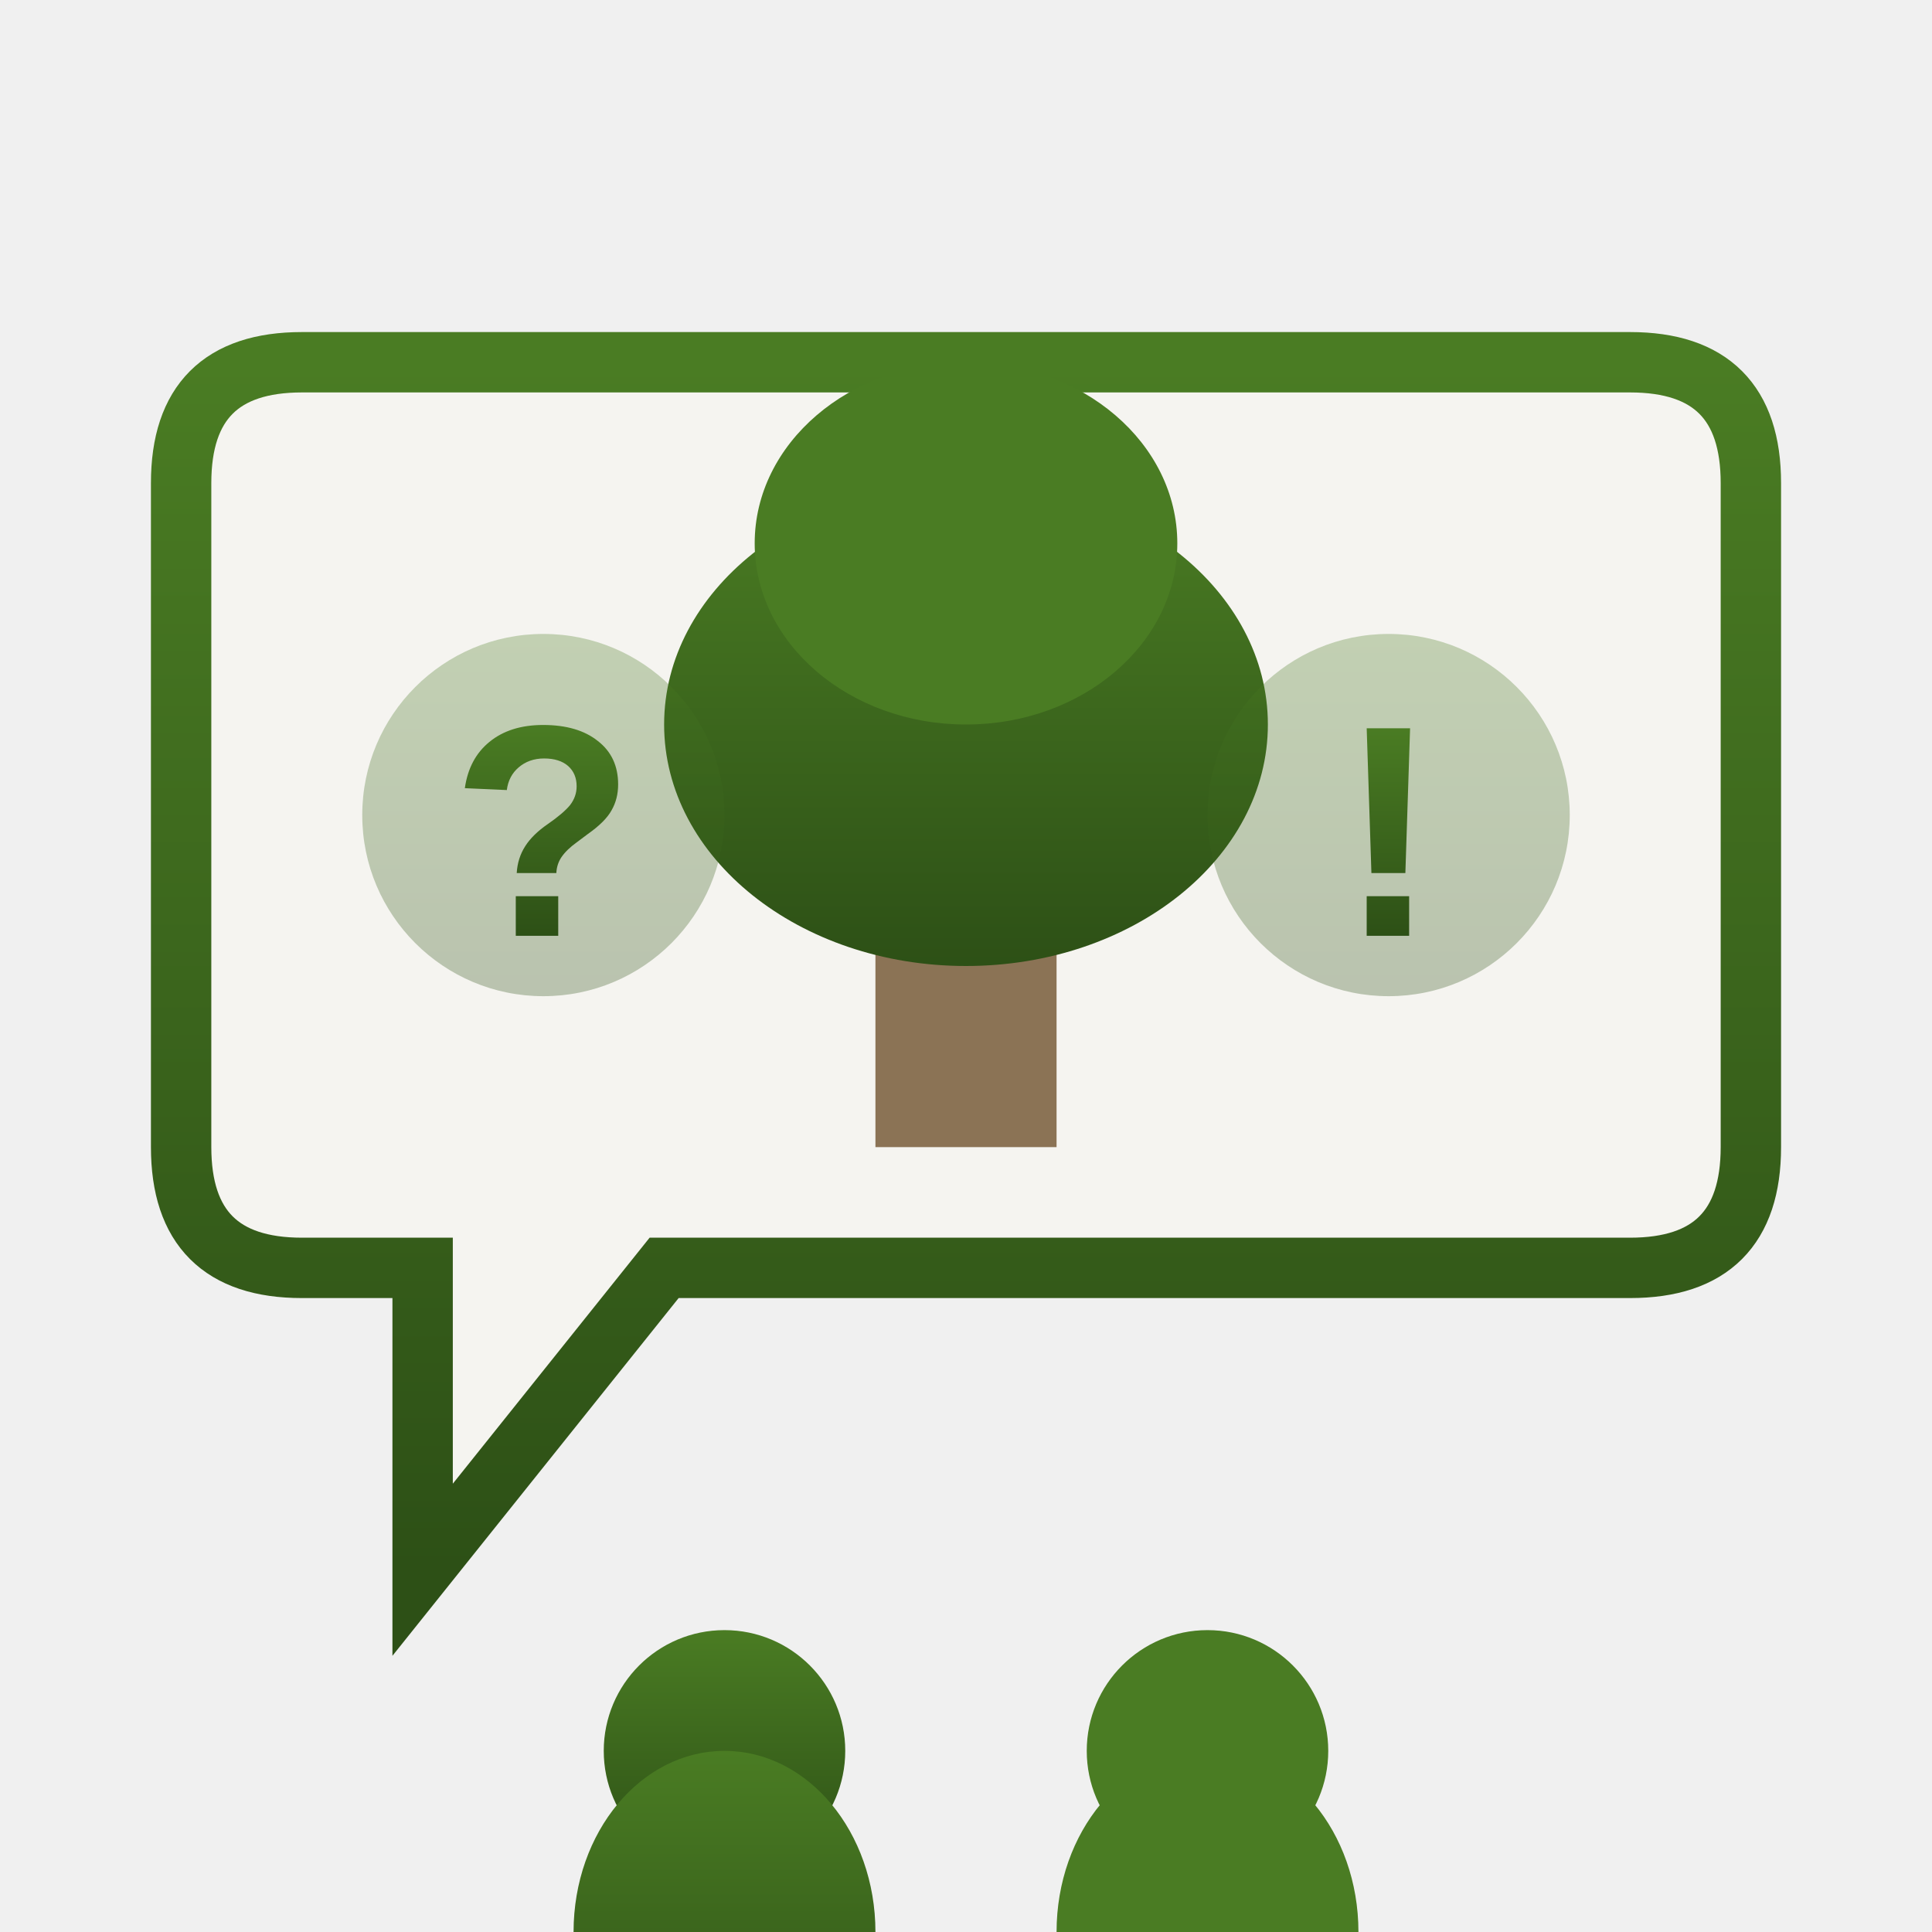
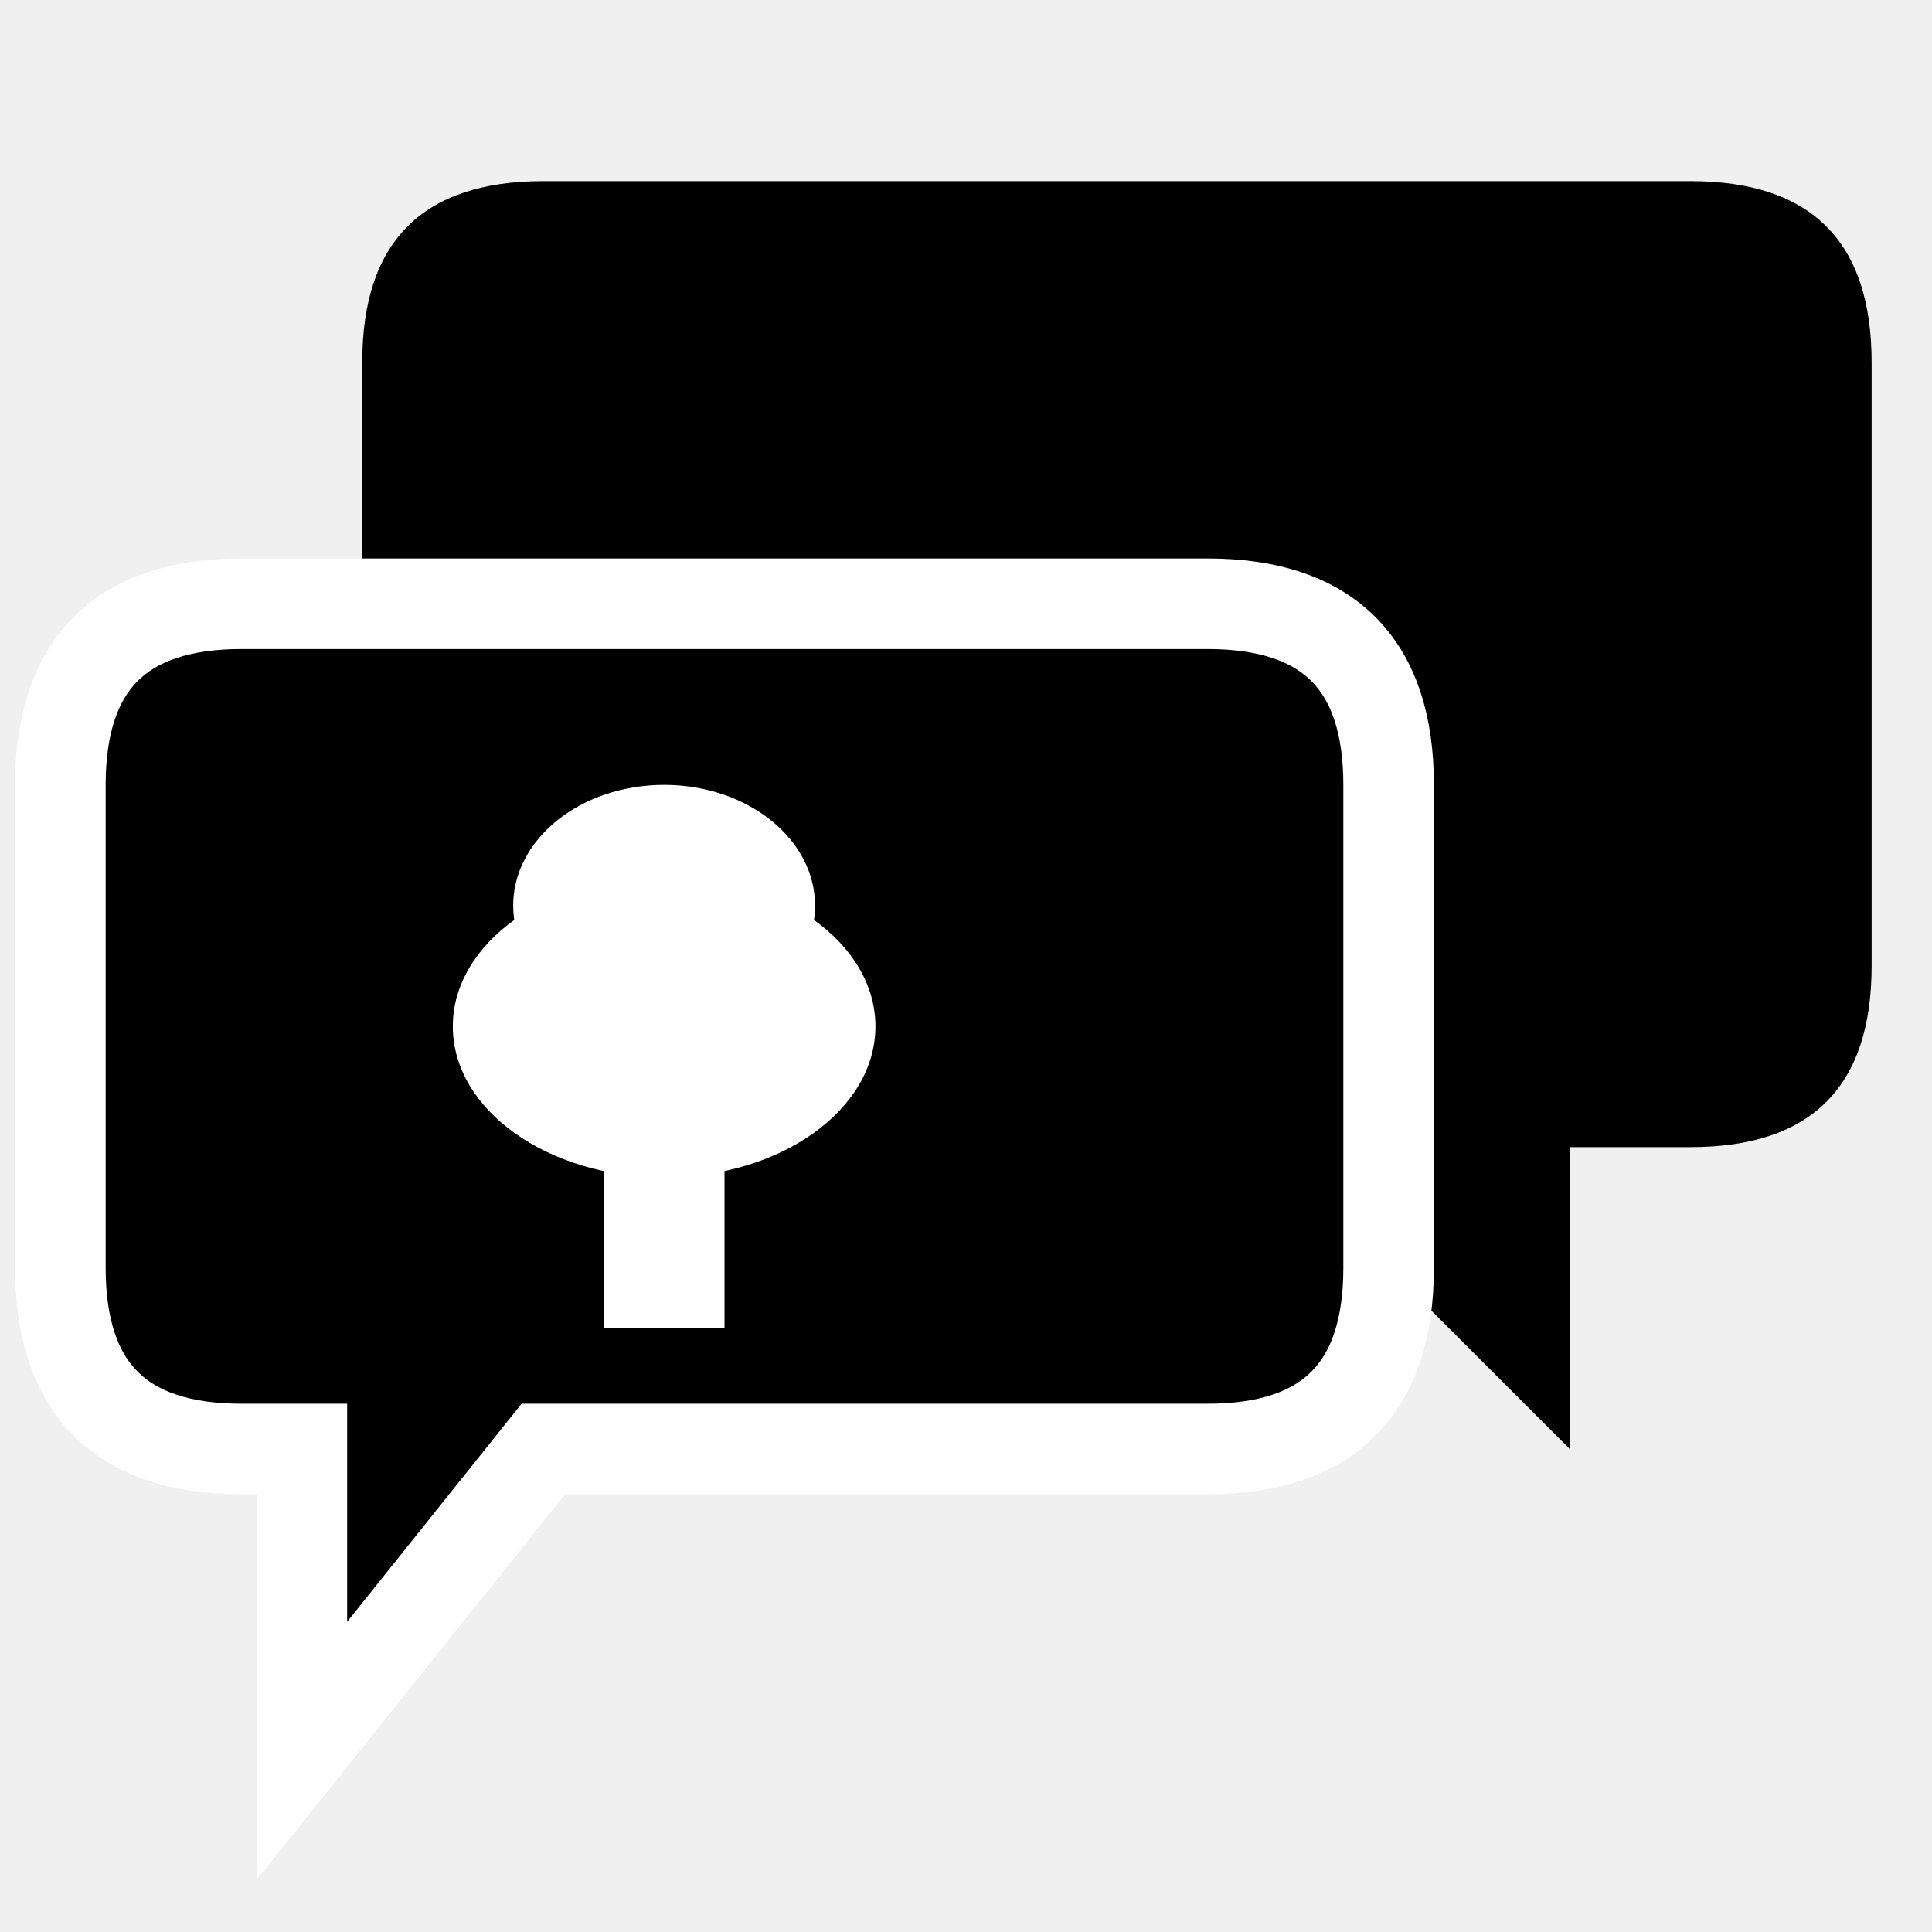
<svg xmlns="http://www.w3.org/2000/svg" viewBox="0 0 64 64" width="64" height="64">
-   <defs>
-     <linearGradient id="consultGreen" x1="0%" y1="0%" x2="0%" y2="100%">
-       <stop offset="0%" style="stop-color:#4a7c23;stop-opacity:1" />
-       <stop offset="100%" style="stop-color:#2d5016;stop-opacity:1" />
-     </linearGradient>
-   </defs>
-   <path d="M10 12 L54 12 Q58 12 58 16 L58 38 Q58 42 54 42 L22 42 L14 52 L14 42 L10 42 Q6 42 6 38 L6 16 Q6 12 10 12 Z" fill="#f5f4f0" stroke="url(#consultGreen)" stroke-width="2" />
-   <rect x="29" y="28" width="6" height="10" fill="#8b7355" />
-   <ellipse cx="32" cy="24" rx="10" ry="8" fill="url(#consultGreen)" />
-   <ellipse cx="32" cy="18" rx="7" ry="6" fill="#4a7c23" />
-   <circle cx="18" cy="27" r="6" fill="url(#consultGreen)" opacity="0.3" />
-   <text x="18" y="31" font-family="Arial" font-size="10" font-weight="bold" fill="url(#consultGreen)" text-anchor="middle">?</text>
-   <circle cx="46" cy="27" r="6" fill="url(#consultGreen)" opacity="0.3" />
-   <text x="46" y="31" font-family="Arial" font-size="10" font-weight="bold" fill="url(#consultGreen)" text-anchor="middle">!</text>
-   <circle cx="24" cy="58" r="4" fill="url(#consultGreen)" />
-   <ellipse cx="24" cy="64" rx="5" ry="6" fill="url(#consultGreen)" />
-   <circle cx="40" cy="58" r="4" fill="#4a7c23" />
-   <ellipse cx="40" cy="64" rx="5" ry="6" fill="#4a7c23" />
+   <path d="M18 6 L56 6 Q62 6 62 12 L62 32 Q62 38 56 38 L52 38 L52 48 L42 38 L18 38 Q12 38 12 32 L12 12 Q12 6 18 6 Z" fill="currentColor" />
+   <path d="M8 20 L40 20 Q46 20 46 26 L46 42 Q46 48 40 48 L18 48 L10 58 L10 48 L8 48 Q2 48 2 42 L2 26 Q2 20 8 20 Z" fill="currentColor" stroke="white" stroke-width="3" />
+   <rect x="20" y="38" width="4" height="6" fill="white" />
+   <ellipse cx="22" cy="34" rx="7" ry="5" fill="white" />
+   <ellipse cx="22" cy="30" rx="5" ry="4" fill="white" />
</svg>
